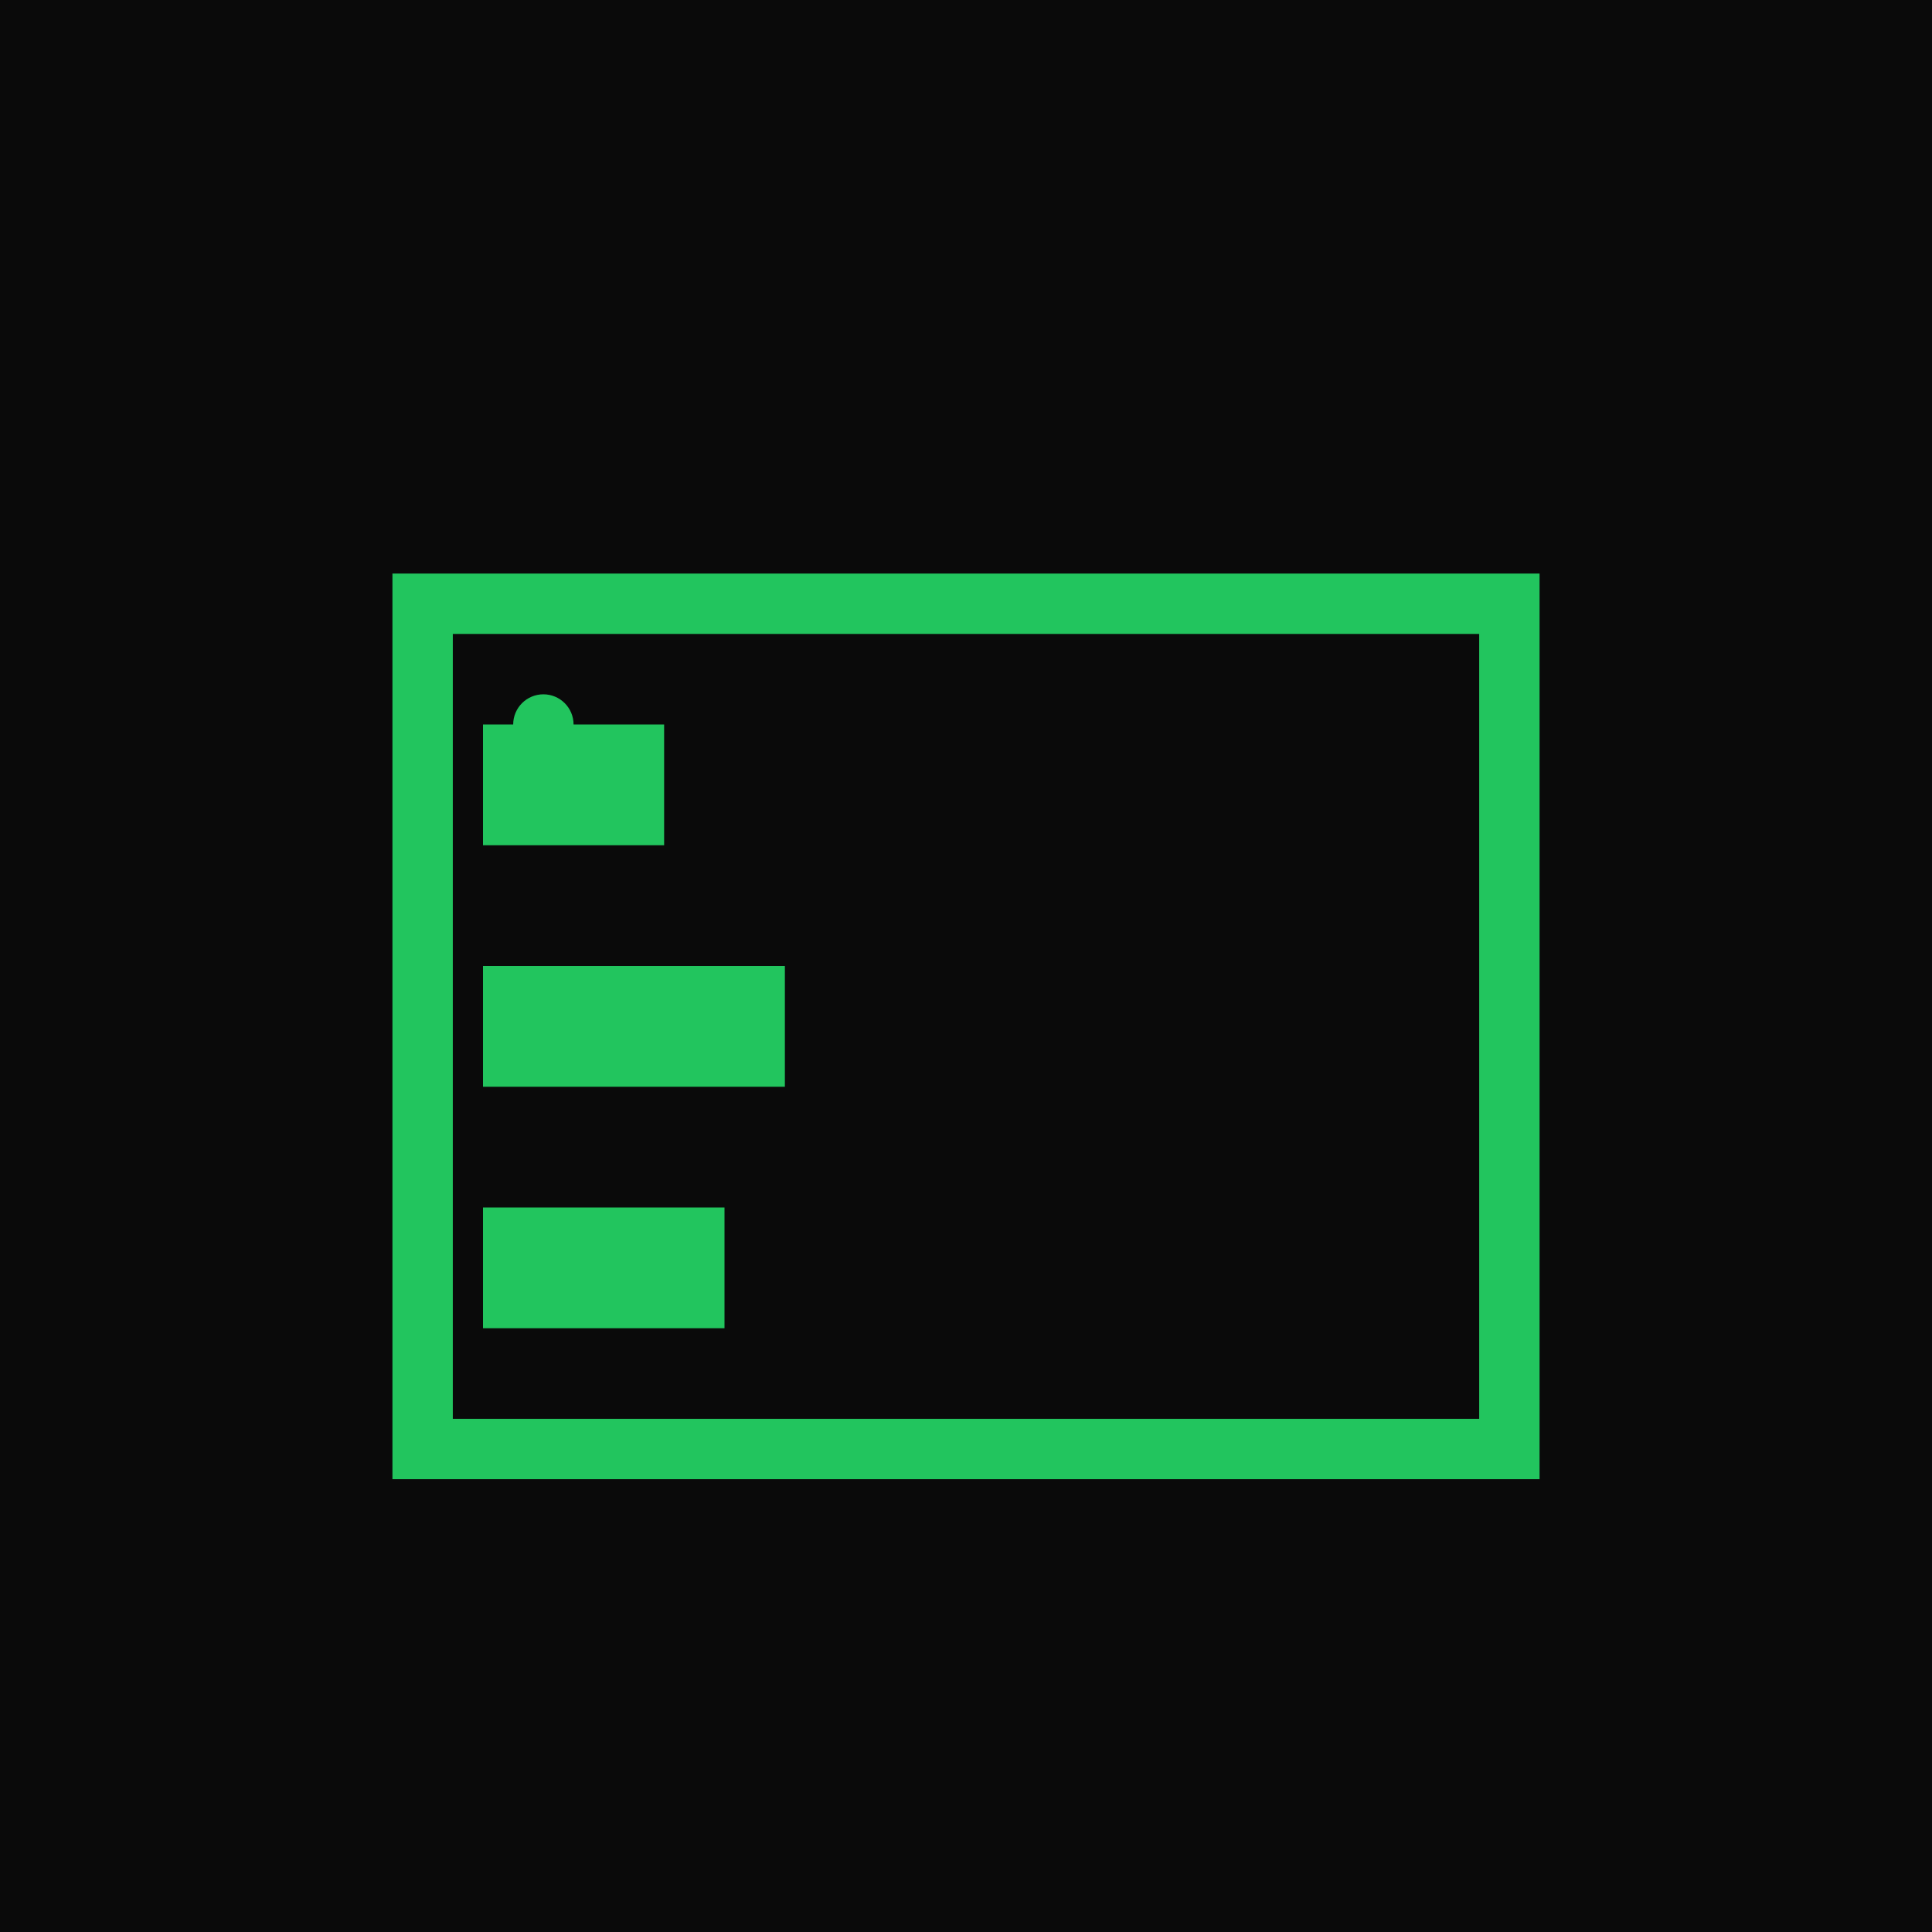
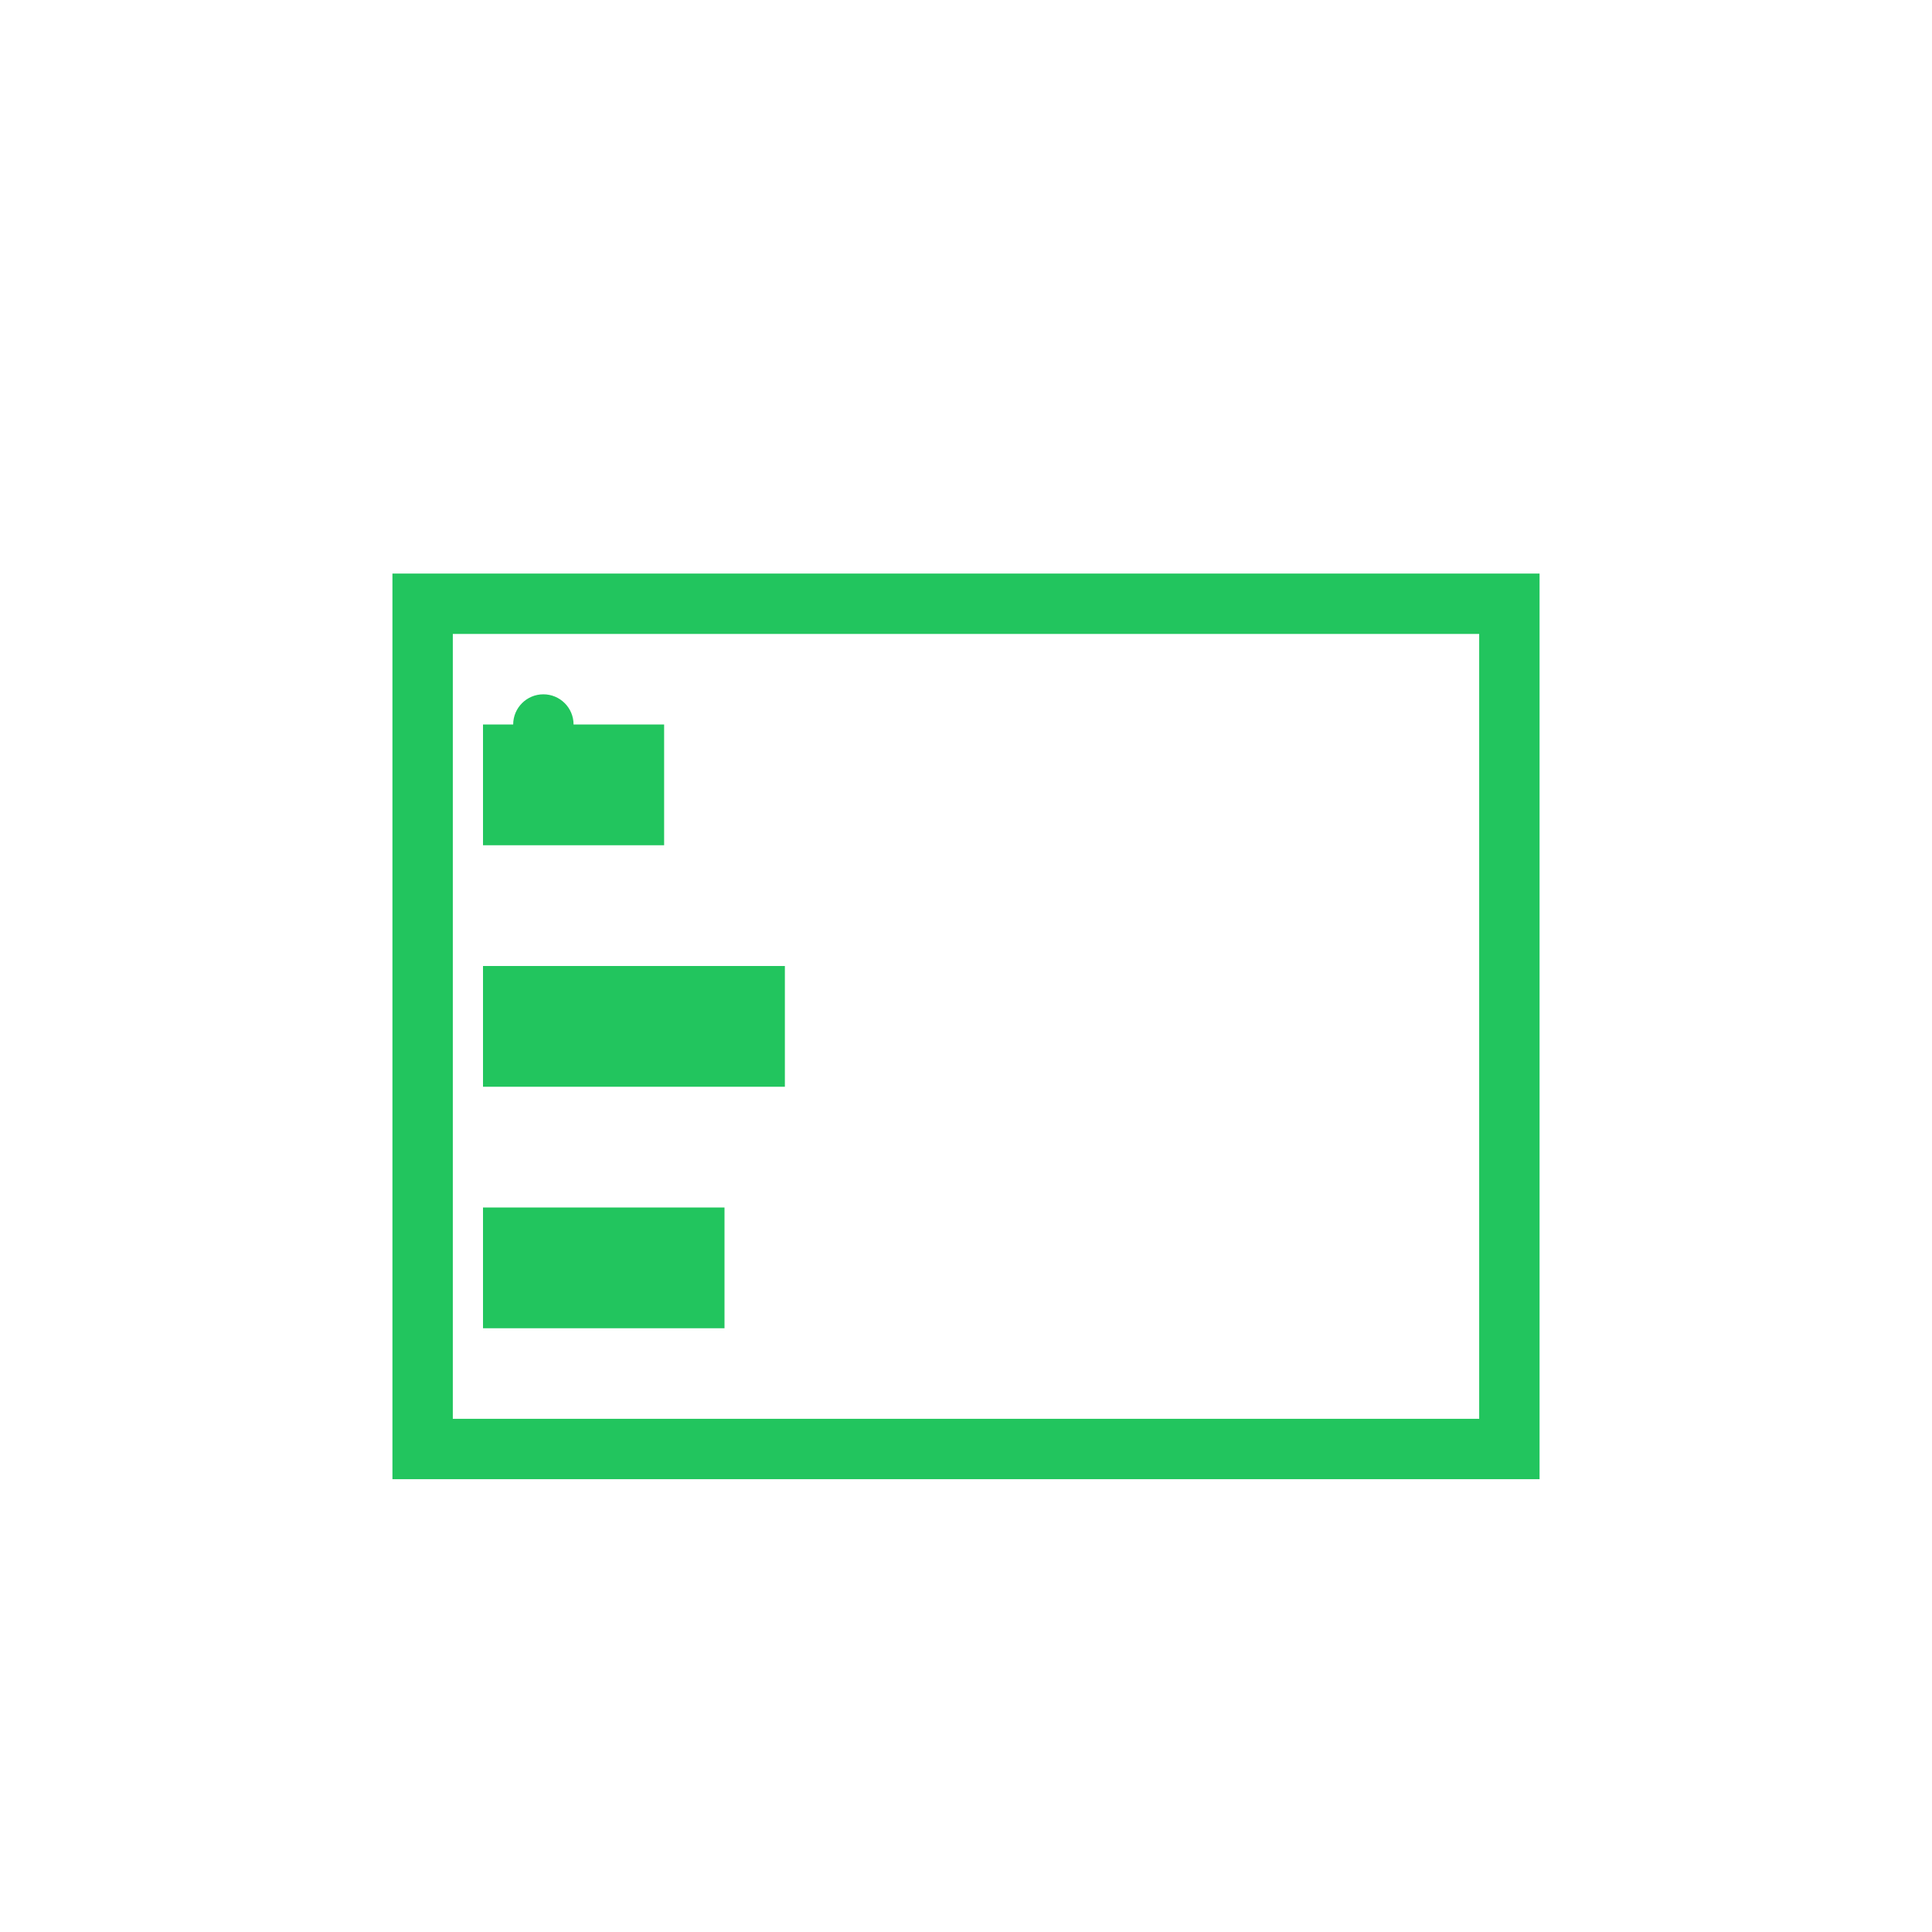
<svg xmlns="http://www.w3.org/2000/svg" width="32" height="32" viewBox="0 0 32 32" fill="none">
-   <rect width="32" height="32" fill="#0a0a0a" />
  <path d="M8 12h3v2H8v-2zm0 4h5v2H8v-2zm0 4h4v2H8v-2z" fill="#22c55e" />
  <rect x="7" y="10" width="18" height="14" stroke="#22c55e" stroke-width="1" fill="none" />
  <circle cx="9" cy="12" r="0.5" fill="#22c55e" />
</svg>
